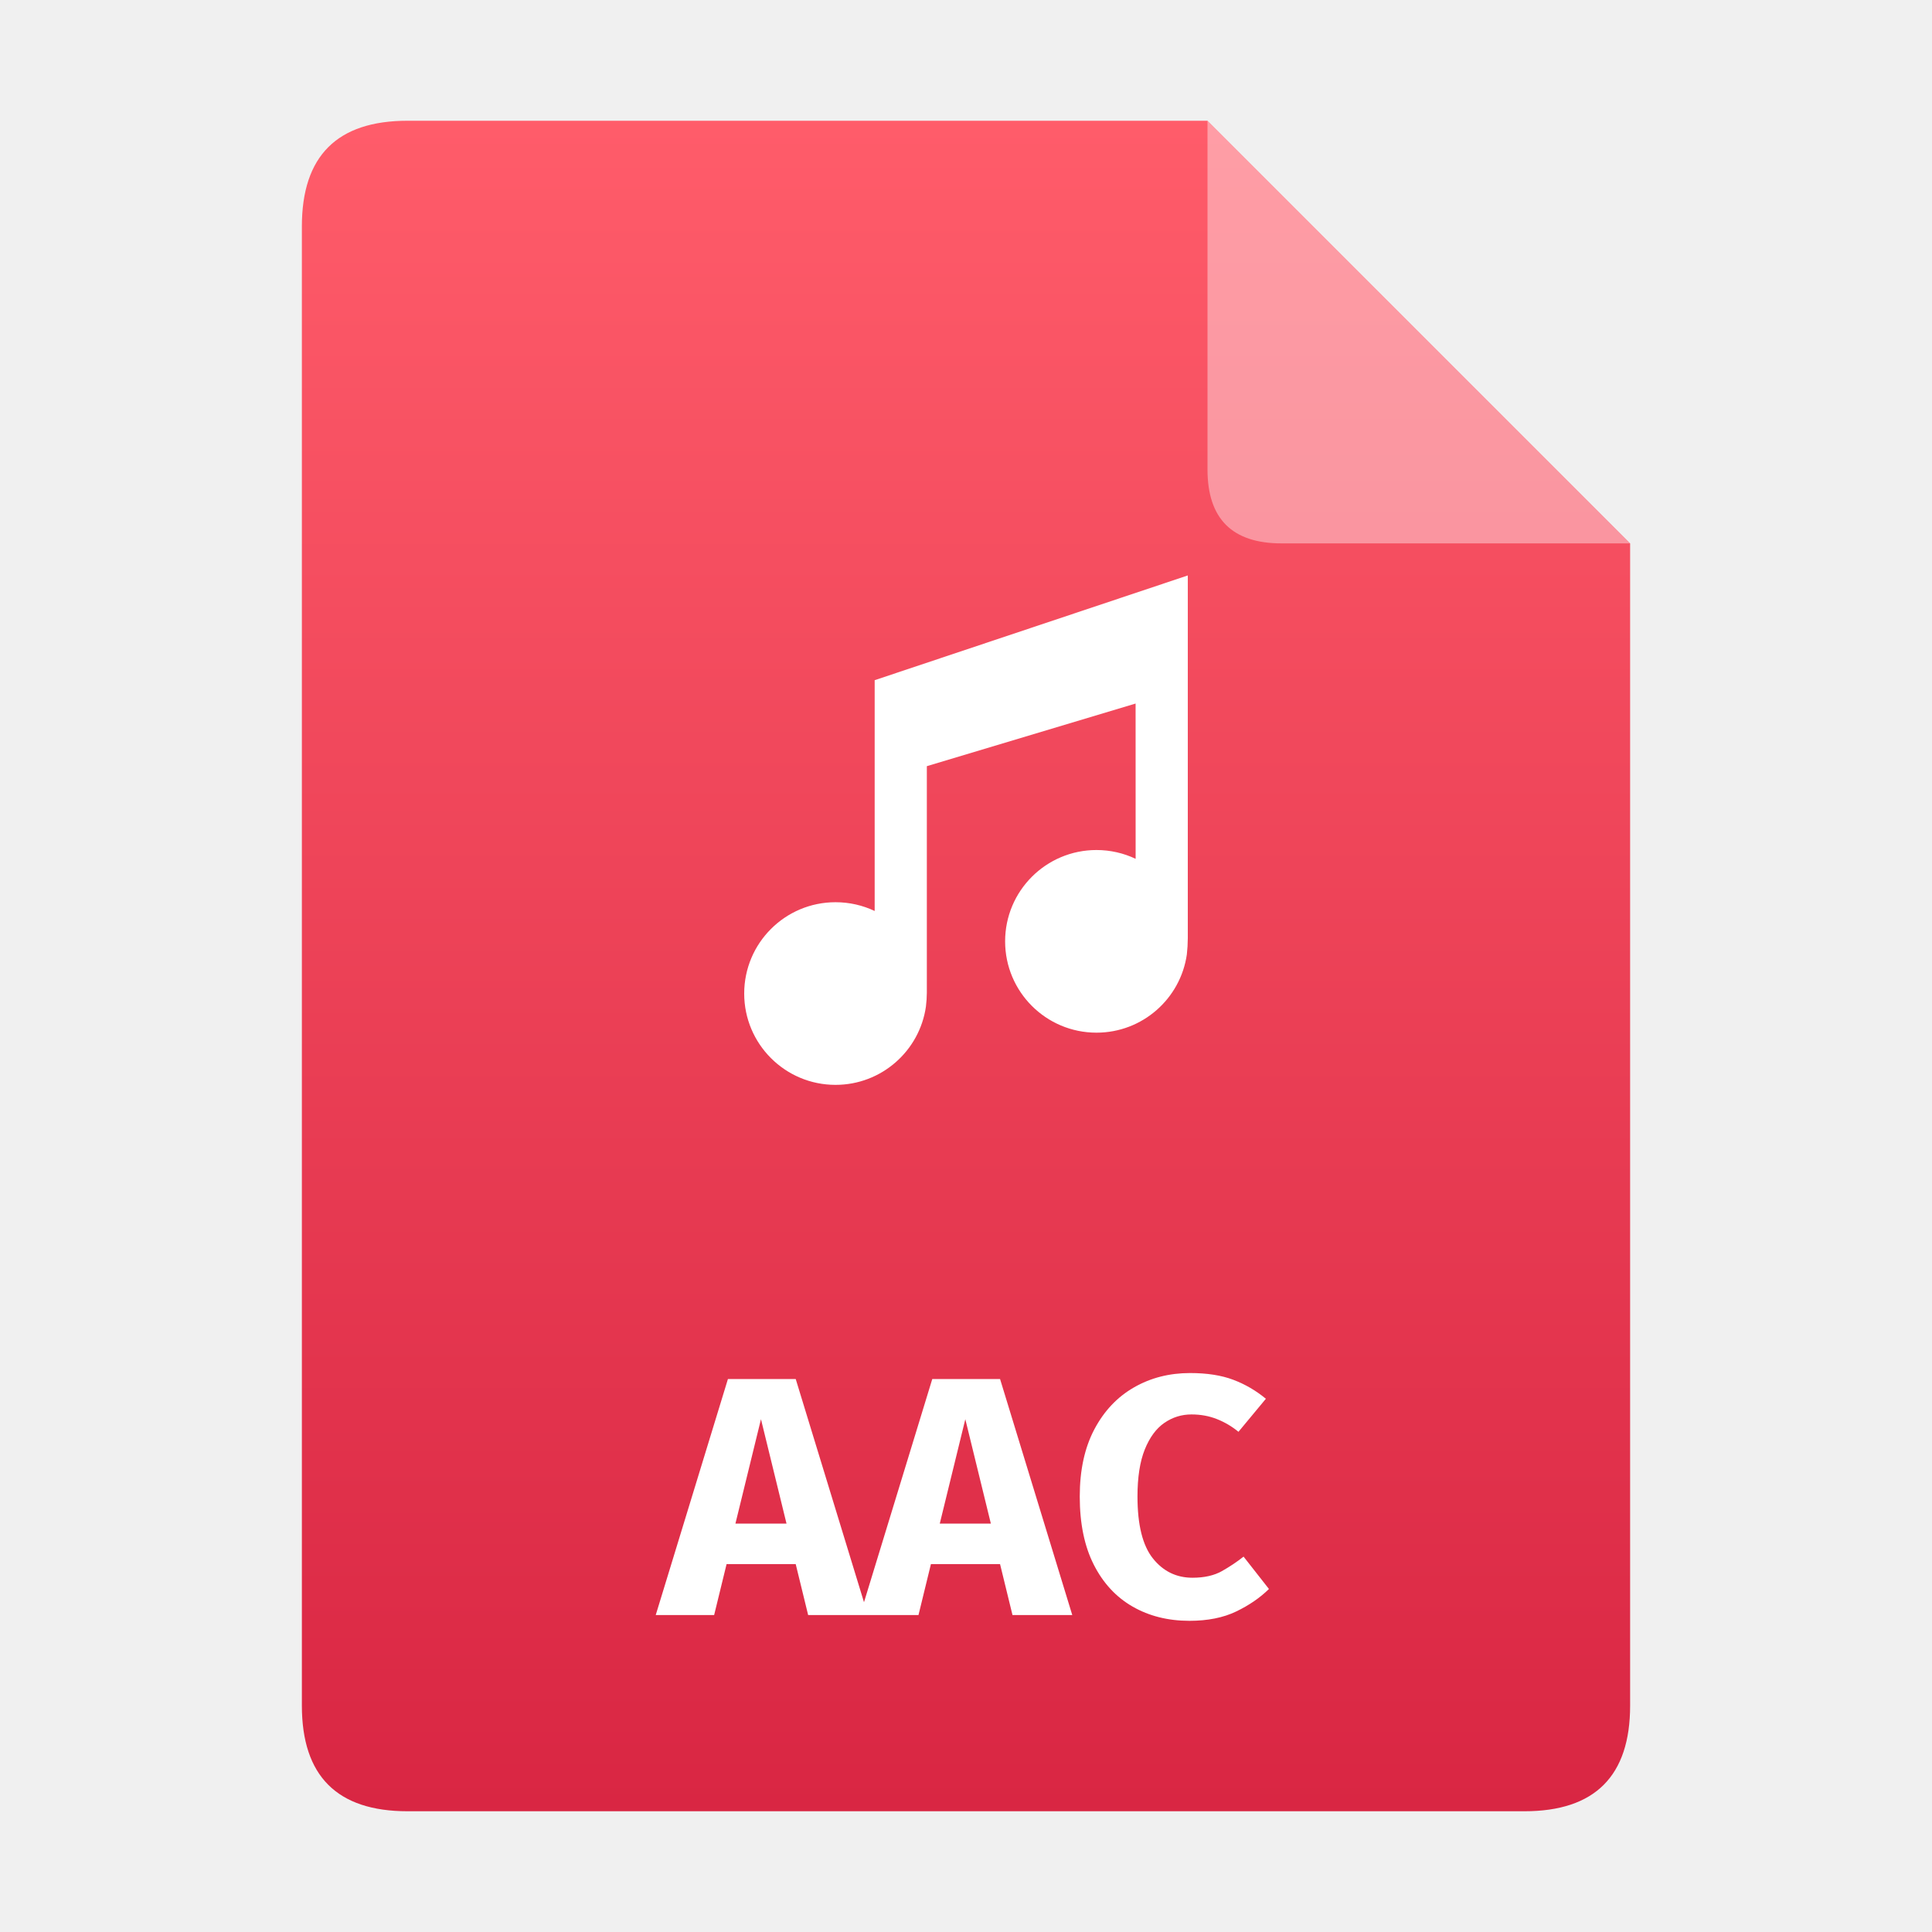
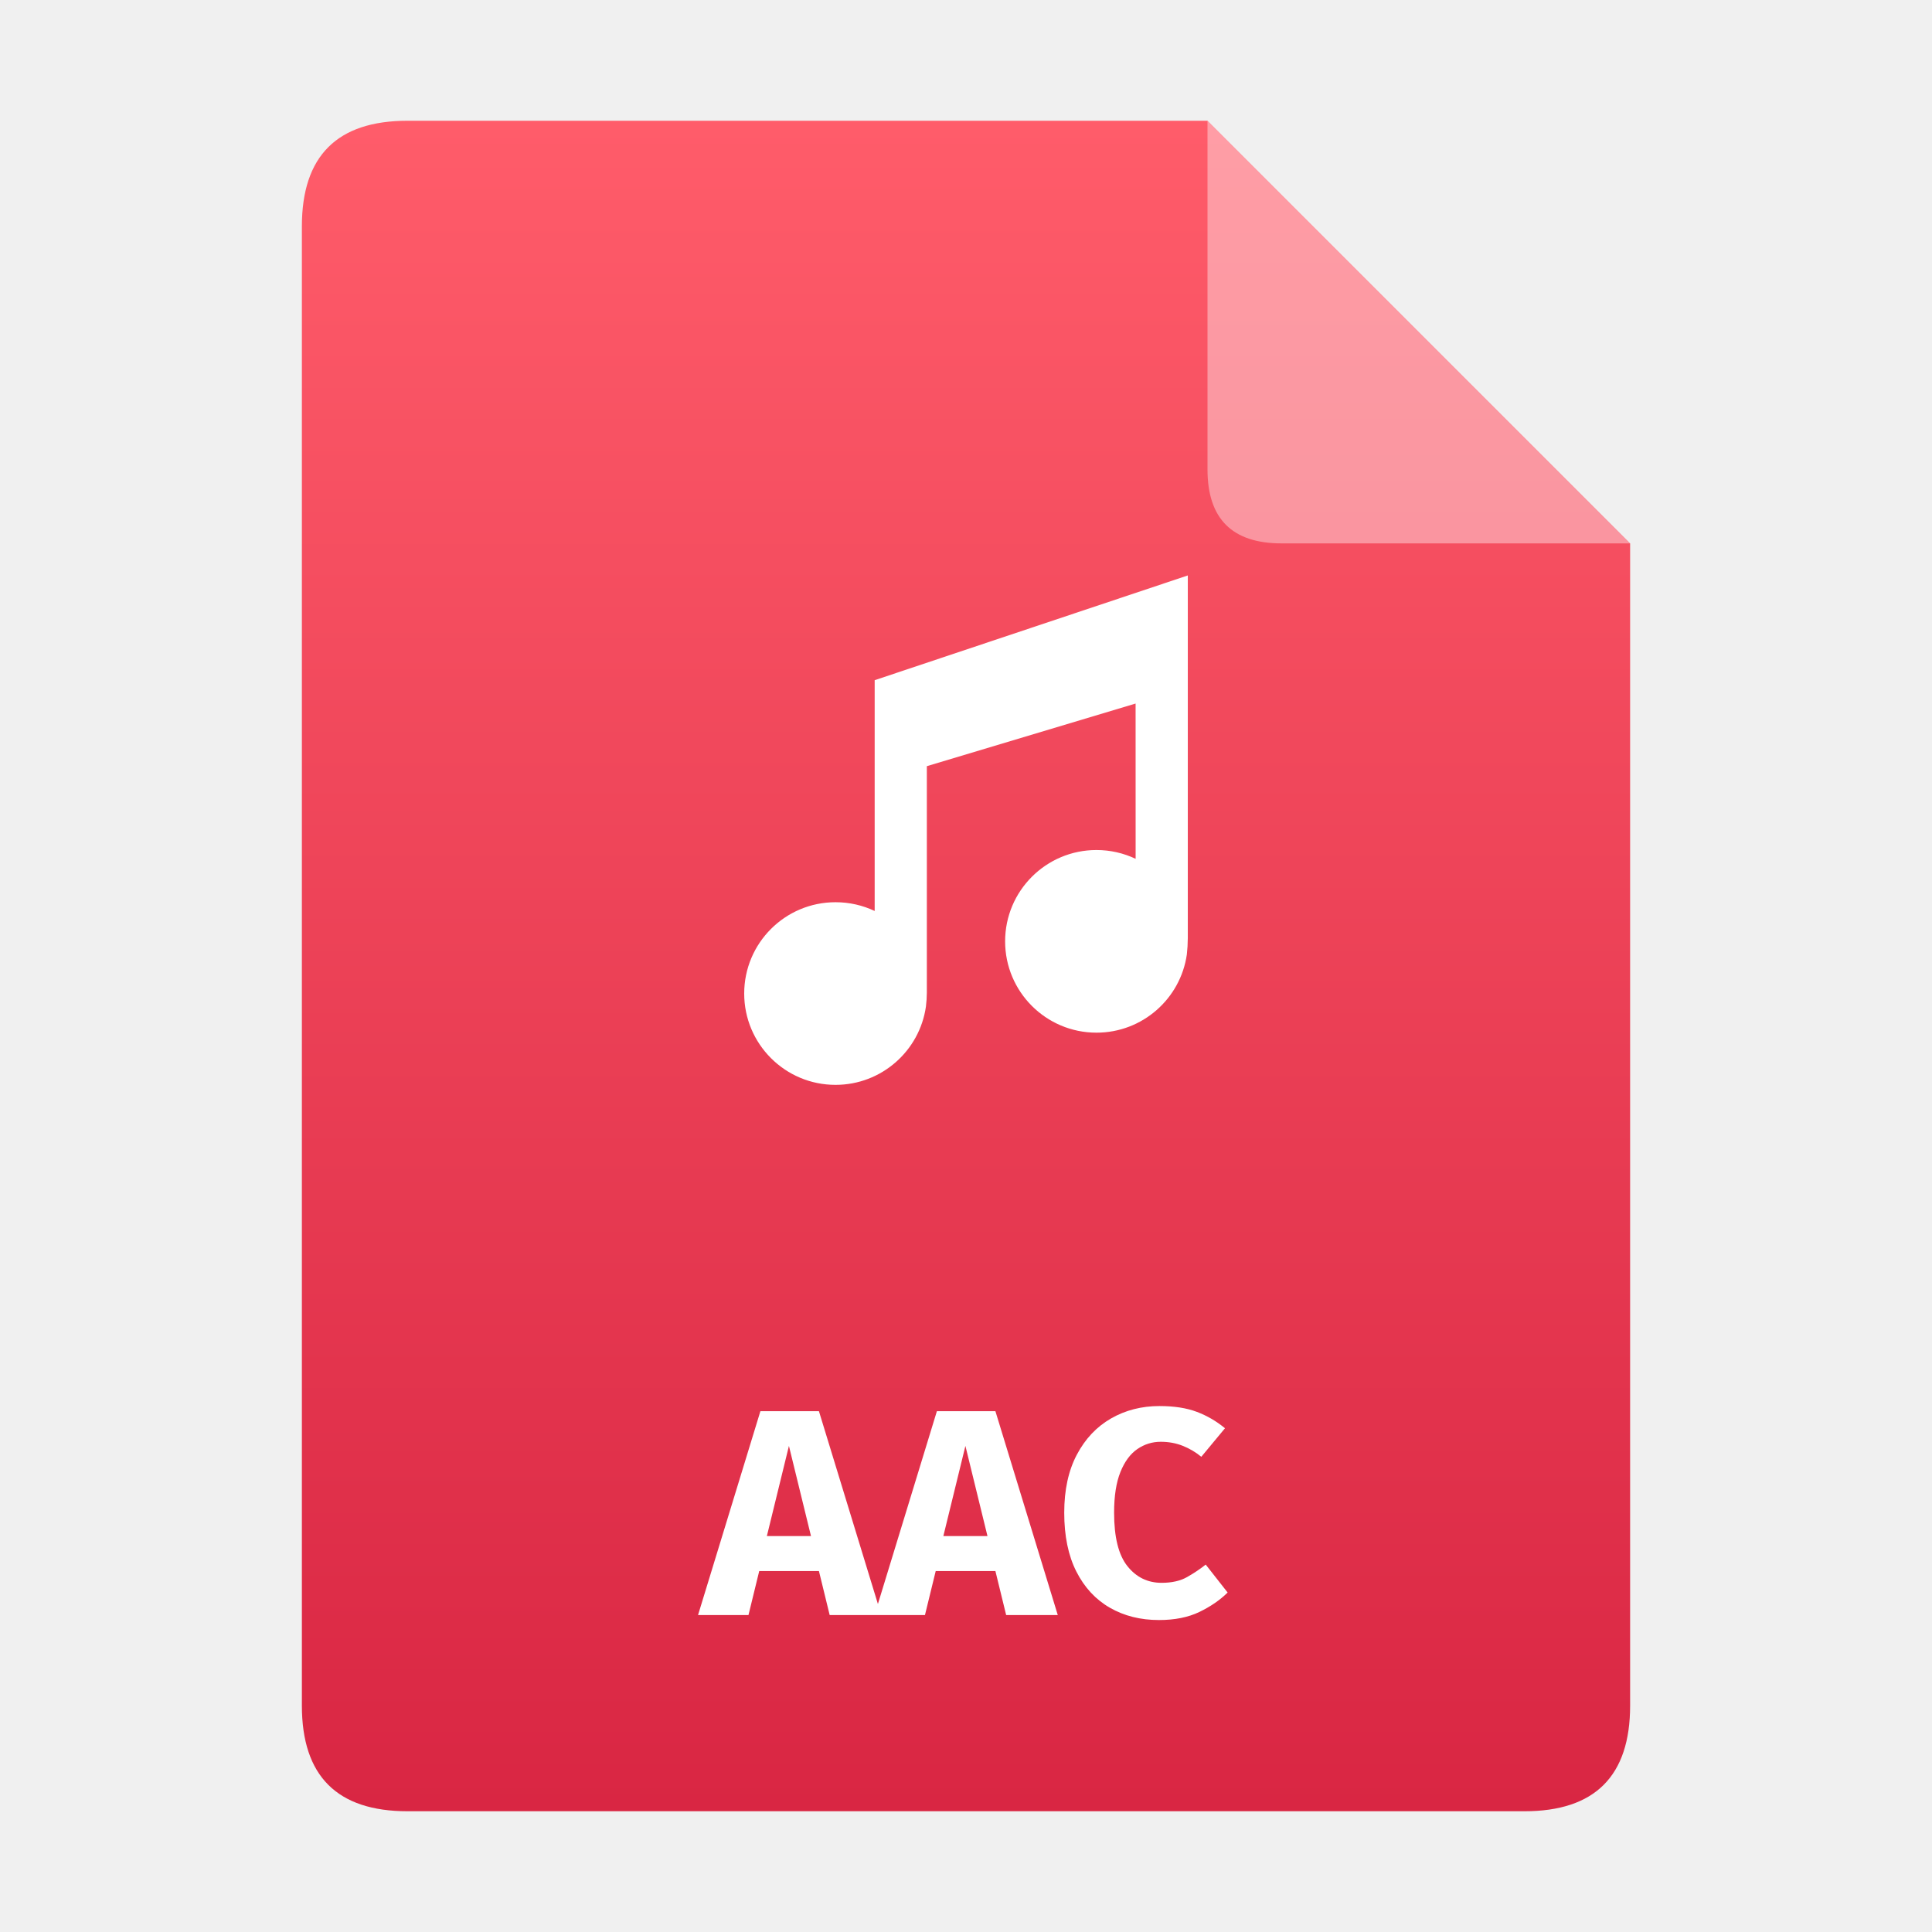
<svg xmlns="http://www.w3.org/2000/svg" width="256" height="256" viewBox="0 0 256 256">
  <defs>
    <linearGradient id="page" x1="0" y1="0" x2="0" y2="1" gradientUnits="userSpaceOnUse" gradientTransform="matrix(176 0 0 224 40 16)">
      <stop offset="0" stop-color="#ff5c6a" />
      <stop offset="1" stop-color="#d92643" />
    </linearGradient>
    <clipPath id="clipPath1">
      <path fill="#000000" stroke="none" d="M 98.61 76.25 L 157.39 76.25 L 157.39 143.75 L 98.61 143.75 Z" />
    </clipPath>
  </defs>
  <path fill="url(#page)" stroke="none" d="M 54 16 L 160 16 L 216 72 L 216 226 Q 216 240 202 240 L 54 240 Q 40 240 40 226 L 40 30 Q 40 16 54 16 Z" />
  <path fill="#ffffff" fill-opacity="0.4" stroke="none" d="M 160 16 L 160 62.2 Q 160 72 169.8 72 L 216 72 Z" />
  <g clip-path="url(#clipPath1)">
    <g transform="matrix(4.5 0 0 4.5 76.11023 53.75)">
      <path fill="#ffffff" fill-rule="evenodd" stroke="none" d="M 18.062 5 C 18.062 11.961 18.062 15.521 18.062 15.681 C 18.061 15.841 18.052 16 18.034 16.159 C 17.848 17.462 16.727 18.463 15.373 18.463 C 13.887 18.463 12.683 17.259 12.683 15.774 C 12.683 14.289 13.887 13.085 15.373 13.085 C 15.785 13.085 16.176 13.178 16.526 13.344 L 16.525 8.772 L 10.378 10.616 C 10.378 14.926 10.378 17.149 10.378 17.286 C 10.377 17.422 10.368 17.559 10.351 17.695 C 10.165 18.998 9.044 20 7.689 20 C 6.204 20 5 18.796 5 17.311 C 5 15.826 6.204 14.622 7.689 14.622 C 8.102 14.622 8.492 14.714 8.842 14.88 L 8.842 8.084 Z" />
    </g>
  </g>
  <g>
-     <path fill="#ffffff" stroke="none" d="M 105.436 207.253 L 96.275 207.253 L 94.628 214 L 86.888 214 L 96.455 182.726 L 105.436 182.726 L 115.003 214 L 107.083 214 L 105.436 207.253 Z M 97.448 201.883 L 104.217 201.883 L 100.833 188.051 L 97.448 201.883 Z M 132.513 207.253 L 123.352 207.253 L 121.705 214 L 113.965 214 L 123.532 182.726 L 132.513 182.726 L 142.08 214 L 134.16 214 L 132.513 207.253 Z M 124.525 201.883 L 131.294 201.883 L 127.91 188.051 L 124.525 201.883 Z M 157.694 181.936 Q 161.056 181.936 163.414 182.828 Q 165.772 183.719 167.735 185.344 L 164.103 189.721 Q 162.816 188.661 161.259 188.04 Q 159.703 187.42 157.875 187.42 Q 155.912 187.42 154.287 188.536 Q 152.663 189.653 151.692 192.056 Q 150.722 194.459 150.722 198.295 Q 150.722 203.936 152.764 206.497 Q 154.806 209.058 158.01 209.058 Q 160.357 209.058 161.914 208.178 Q 163.471 207.298 164.779 206.261 L 168.142 210.548 Q 166.382 212.285 163.809 213.526 Q 161.237 214.767 157.604 214.767 Q 153.362 214.767 150.079 212.883 Q 146.796 210.999 144.934 207.332 Q 143.073 203.666 143.073 198.295 Q 143.073 193.061 145.002 189.405 Q 146.931 185.75 150.248 183.843 Q 153.565 181.936 157.694 181.936 Z" />
+     <path fill="#ffffff" stroke="none" d="M 108.513 208.173 L 100.601 208.173 L 99.178 214 L 92.494 214 L 100.757 186.991 L 108.513 186.991 L 116.775 214 L 109.935 214 L 108.513 208.173 Z M 101.614 203.535 L 107.461 203.535 L 104.537 191.59 L 101.614 203.535 Z M 131.897 208.173 L 123.986 208.173 L 122.563 214 L 115.879 214 L 124.142 186.991 L 131.897 186.991 L 140.16 214 L 133.32 214 L 131.897 208.173 Z M 124.999 203.535 L 130.845 203.535 L 127.922 191.59 L 124.999 203.535 Z M 153.645 186.309 Q 156.549 186.309 158.585 187.078 Q 160.622 187.848 162.317 189.251 L 159.179 193.032 Q 158.069 192.116 156.724 191.58 Q 155.379 191.044 153.801 191.044 Q 152.106 191.044 150.703 192.009 Q 149.299 192.973 148.462 195.049 Q 147.624 197.124 147.624 200.437 Q 147.624 205.309 149.387 207.521 Q 151.151 209.732 153.918 209.732 Q 155.945 209.732 157.289 208.972 Q 158.634 208.212 159.764 207.316 L 162.668 211.018 Q 161.148 212.519 158.926 213.591 Q 156.705 214.663 153.567 214.663 Q 149.904 214.663 147.068 213.035 Q 144.233 211.408 142.625 208.242 Q 141.017 205.075 141.017 200.437 Q 141.017 195.916 142.684 192.759 Q 144.35 189.602 147.214 187.955 Q 150.079 186.309 153.645 186.309 Z" />
  </g>
</svg>
